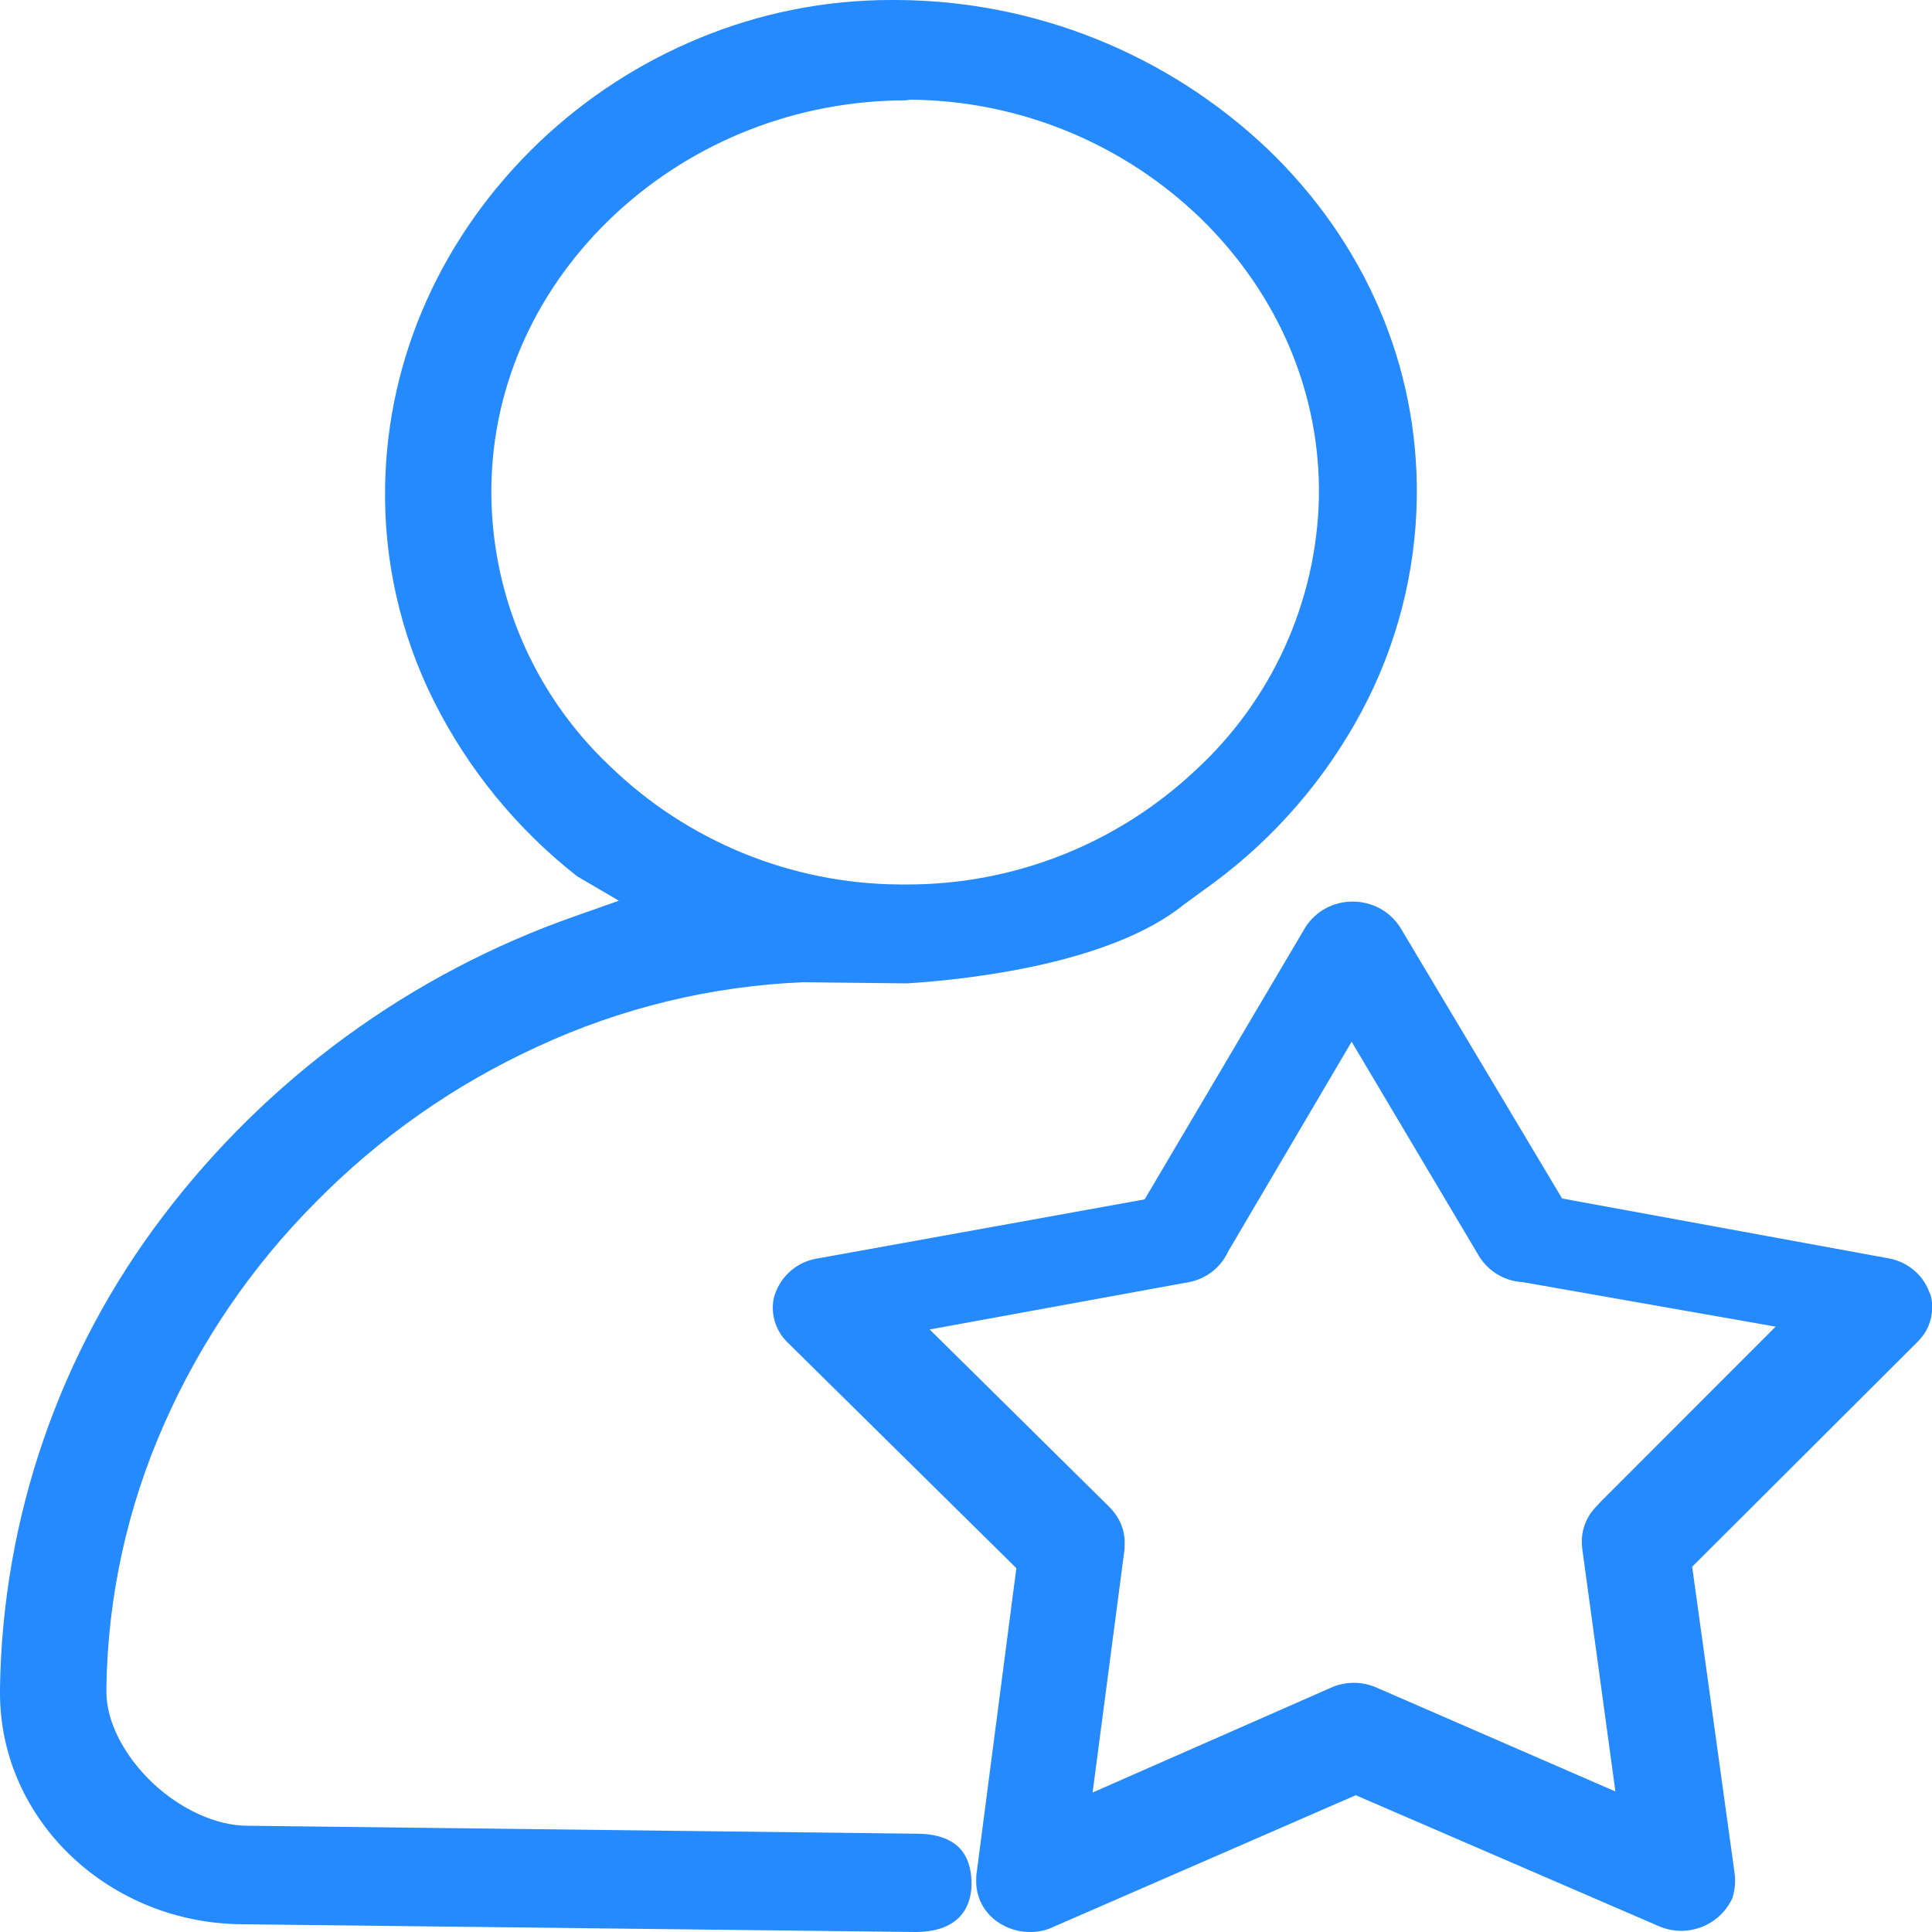
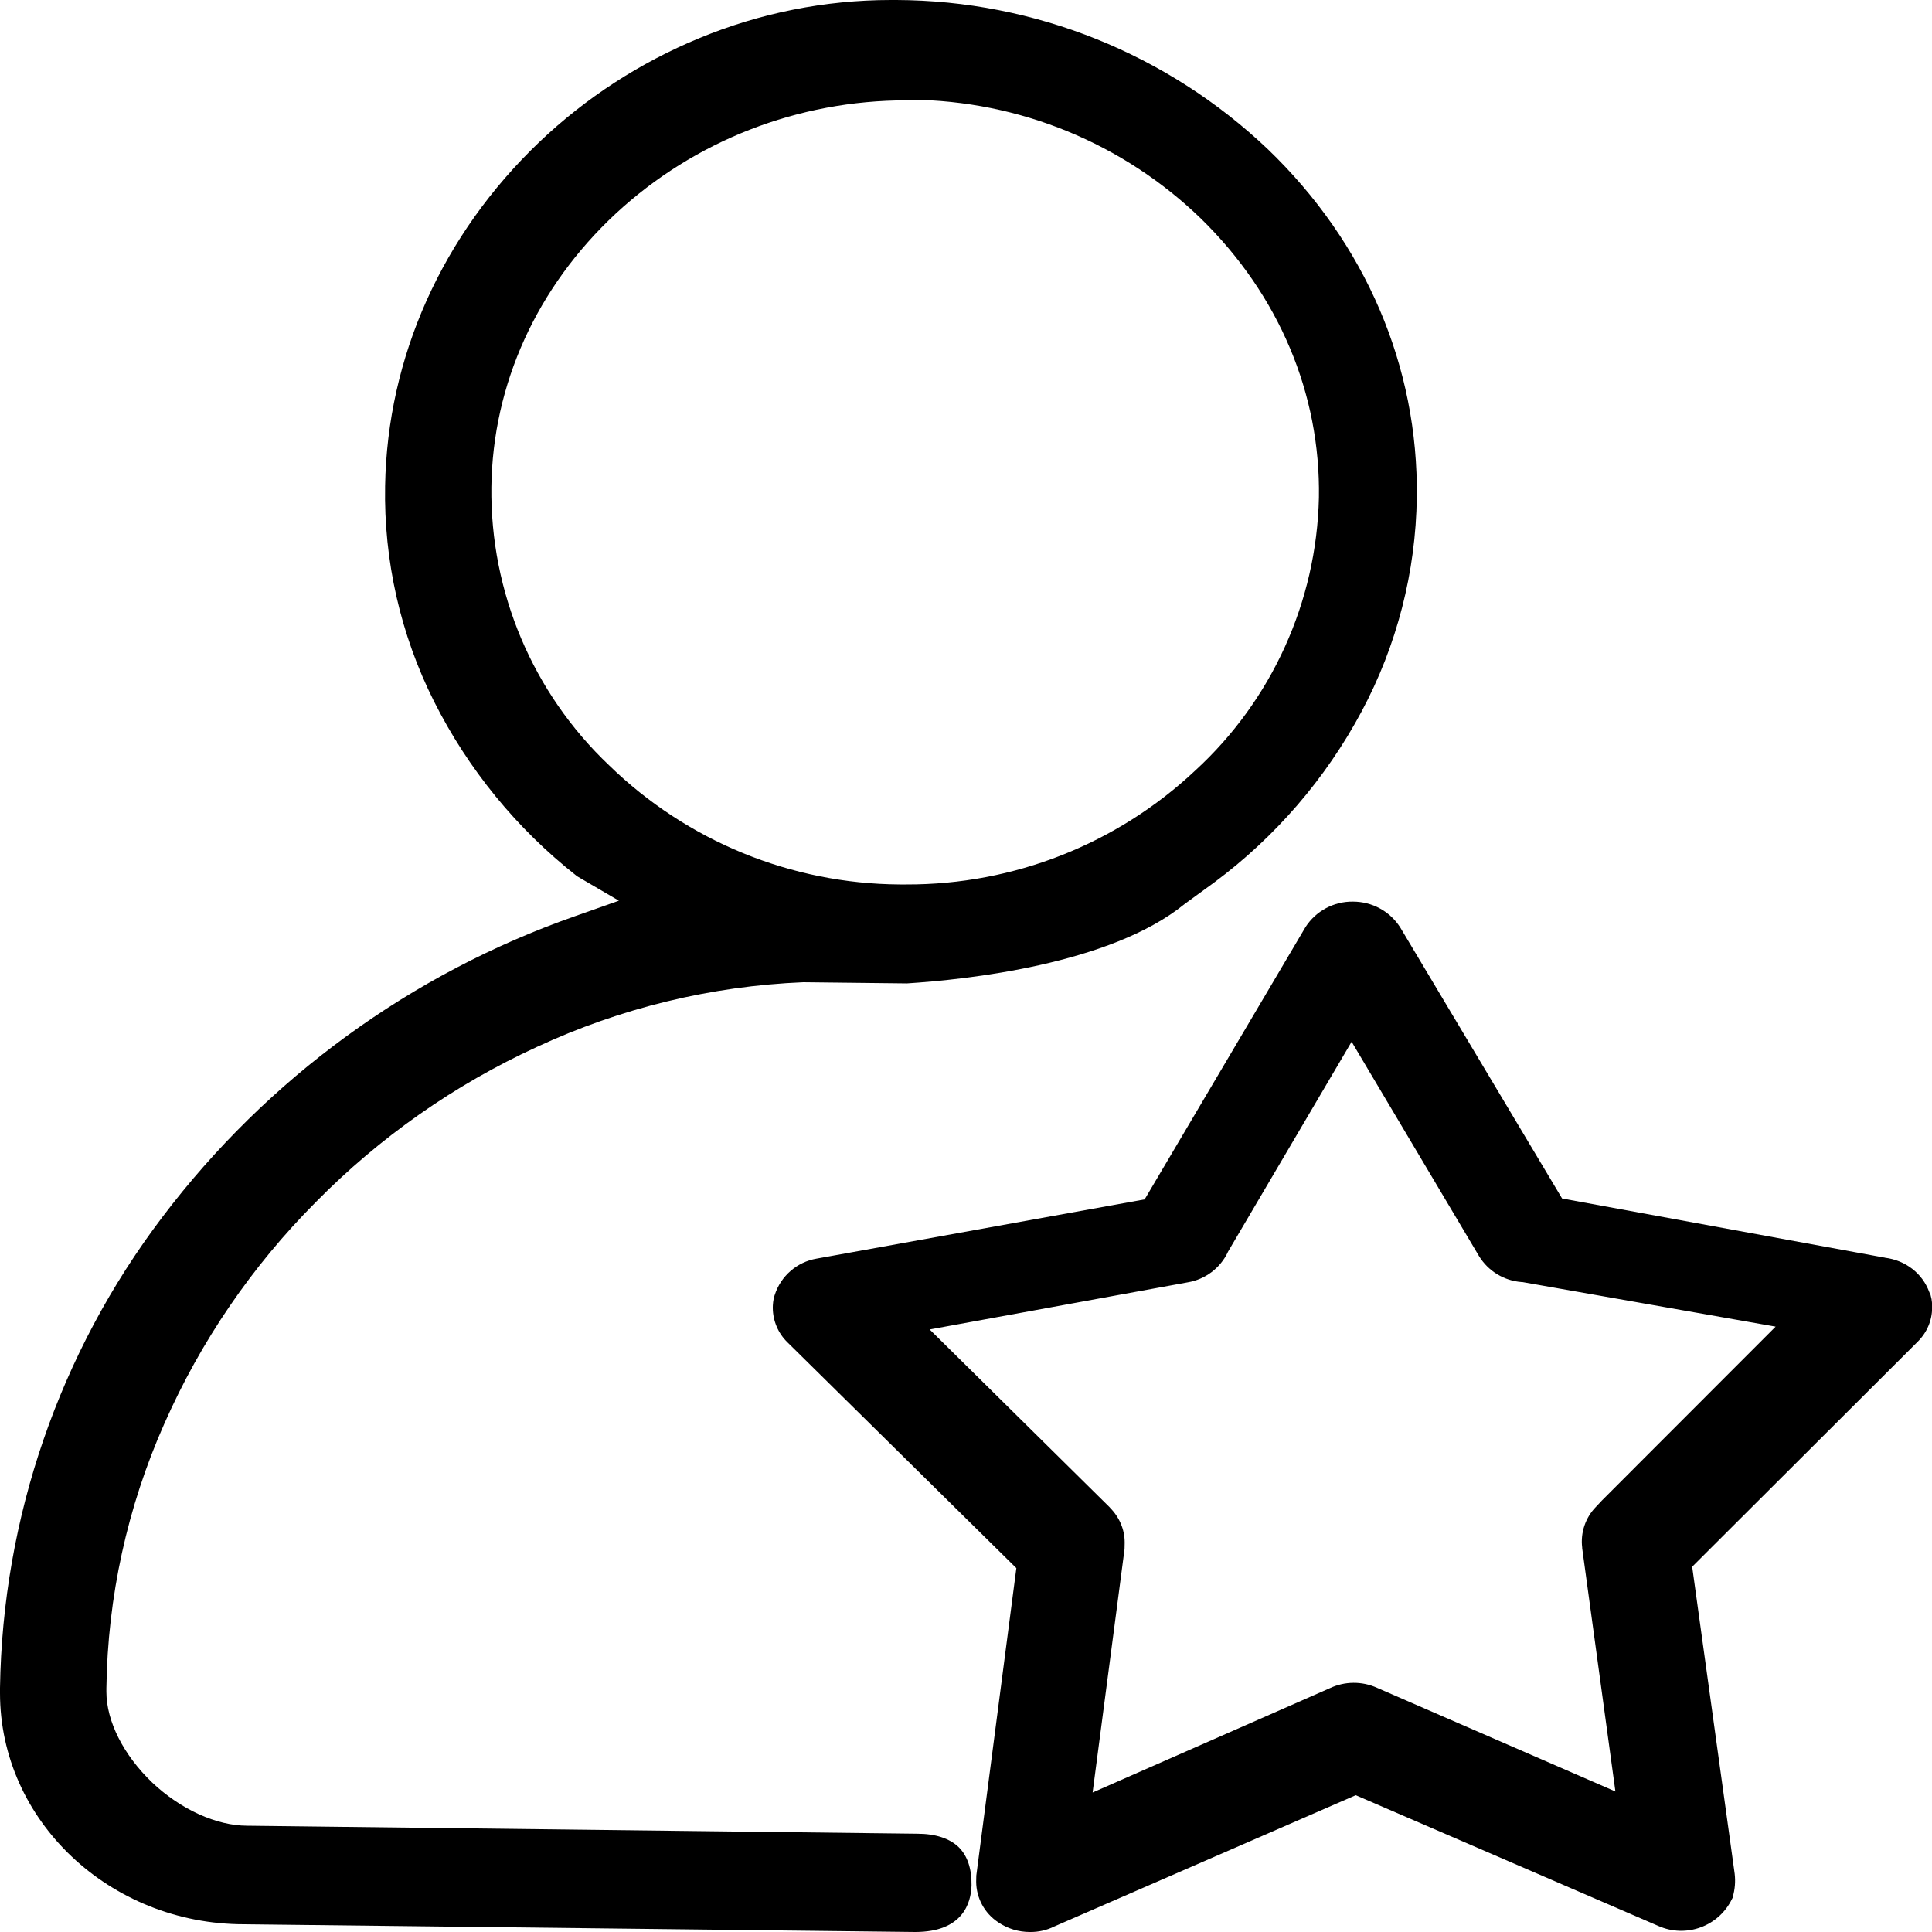
<svg width="15" height="15">
-   <g fill="#248AFD">
-     <path d="M7.997 15a.436.436 0 01-.248-.076.38.38 0 01-.17-.314l.001-.048.311-2.387-1.776-1.752A.376.376 0 016 10.155v-.005c0-.014.002-.062.015-.096a.415.415 0 01.325-.282l2.547-.46 1.25-2.116A.432.432 0 0110.503 7c.15 0 .287.074.368.2l1.257 2.105 2.498.458h.002l.007.002c.16.02.291.122.344.267l.01.022.001.005c.011.036.011.07.011.093 0 .1-.04.194-.113.266l-1.75 1.746.33 2.384a.451.451 0 01-.015.18l-.001.007-.004.007a.438.438 0 01-.573.211l-2.349-1.015-2.34 1.019a.41.41 0 01-.188.043zm.62-3.295c.074.074.115.17.115.27v.004l-.001.048-.248 1.89 1.842-.81a.437.437 0 01.366-.003l1.851.805-.258-1.889v-.005a.386.386 0 01.107-.316l.019-.02.027-.029 1.349-1.35-1.966-.346h-.006a.425.425 0 01-.33-.2l-.99-1.666-.962 1.634v.002a.422.422 0 01-.31.232l-2.004.366 1.4 1.383z" />
-     <path d="M1.895 14.94C.851 14.94 0 14.135 0 13.145v-.04A6.205 6.205 0 011.26 9.45a6.867 6.867 0 013.205-2.337l.34-.12-.325-.19-.006-.005A4.018 4.018 0 013.37 5.446a3.58 3.58 0 01-.38-1.673c.017-1 .443-1.95 1.197-2.67A4.026 4.026 0 015.43.296 3.89 3.89 0 016.915 0h.045a4.208 4.208 0 012.883 1.158c.76.73 1.17 1.69 1.157 2.702a3.627 3.627 0 01-.428 1.663 4.012 4.012 0 01-1.147 1.33l-.224.163-.004.003c-.577.47-1.7.587-2.155.616h-.004l-.801-.009a5.44 5.44 0 00-2.068.502 5.805 5.805 0 00-1.717 1.205 5.691 5.691 0 00-1.176 1.72 5.234 5.234 0 00-.45 2.055v.027c0 .229.133.491.355.704.222.21.5.336.74.336l5.2.062c.141 0 .251.036.322.104.068.067.102.168.1.297-.004.135-.066.362-.438.362l-5.21-.06zM7.038.779c-.843 0-1.646.313-2.258.88-.611.569-.955 1.323-.965 2.123a2.93 2.93 0 00.914 2.16 3.264 3.264 0 002.256.925h.053a3.26 3.26 0 002.241-.884 2.965 2.965 0 00.961-2.12c.013-.805-.31-1.572-.913-2.163A3.28 3.28 0 007.07.774l-.032.004z" />
-   </g>
+   <path d="M7.997 15a.436.436 0 01-.248-.076.38.38 0 01-.17-.314l.001-.048.311-2.387-1.776-1.752A.376.376 0 016 10.155v-.005c0-.014.002-.062.015-.096a.415.415 0 01.325-.282l2.547-.46 1.25-2.116A.432.432 0 0110.503 7c.15 0 .287.074.368.2l1.257 2.105 2.498.458h.002l.007.002c.16.02.291.122.344.267l.01.022.001.005c.011.036.011.07.011.093 0 .1-.04.194-.113.266l-1.75 1.746.33 2.384a.451.451 0 01-.015.18l-.001.007-.004.007a.438.438 0 01-.573.211l-2.349-1.015-2.34 1.019a.41.41 0 01-.188.043zm.62-3.295c.074.074.115.17.115.27v.004l-.001.048-.248 1.89 1.842-.81a.437.437 0 01.366-.003l1.851.805-.258-1.889v-.005a.386.386 0 01.107-.316l.019-.02.027-.029 1.349-1.35-1.966-.346h-.006a.425.425 0 01-.33-.2l-.99-1.666-.962 1.634v.002a.422.422 0 01-.31.232l-2.004.366 1.4 1.383z" />
+   <path d="M1.895 14.94C.851 14.94 0 14.135 0 13.145v-.04A6.205 6.205 0 011.26 9.45a6.867 6.867 0 013.205-2.337l.34-.12-.325-.19-.006-.005A4.018 4.018 0 013.37 5.446a3.58 3.58 0 01-.38-1.673c.017-1 .443-1.95 1.197-2.67A4.026 4.026 0 015.43.296 3.89 3.89 0 016.915 0h.045a4.208 4.208 0 012.883 1.158c.76.73 1.17 1.69 1.157 2.702a3.627 3.627 0 01-.428 1.663 4.012 4.012 0 01-1.147 1.33l-.224.163-.004.003c-.577.47-1.7.587-2.155.616h-.004l-.801-.009a5.44 5.44 0 00-2.068.502 5.805 5.805 0 00-1.717 1.205 5.691 5.691 0 00-1.176 1.72 5.234 5.234 0 00-.45 2.055v.027c0 .229.133.491.355.704.222.21.5.336.74.336l5.2.062c.141 0 .251.036.322.104.068.067.102.168.1.297-.004.135-.066.362-.438.362l-5.21-.06zM7.038.779c-.843 0-1.646.313-2.258.88-.611.569-.955 1.323-.965 2.123a2.93 2.93 0 00.914 2.16 3.264 3.264 0 002.256.925h.053a3.26 3.26 0 002.241-.884 2.965 2.965 0 00.961-2.12c.013-.805-.31-1.572-.913-2.163A3.28 3.28 0 007.07.774l-.032.004z" />
</svg>
